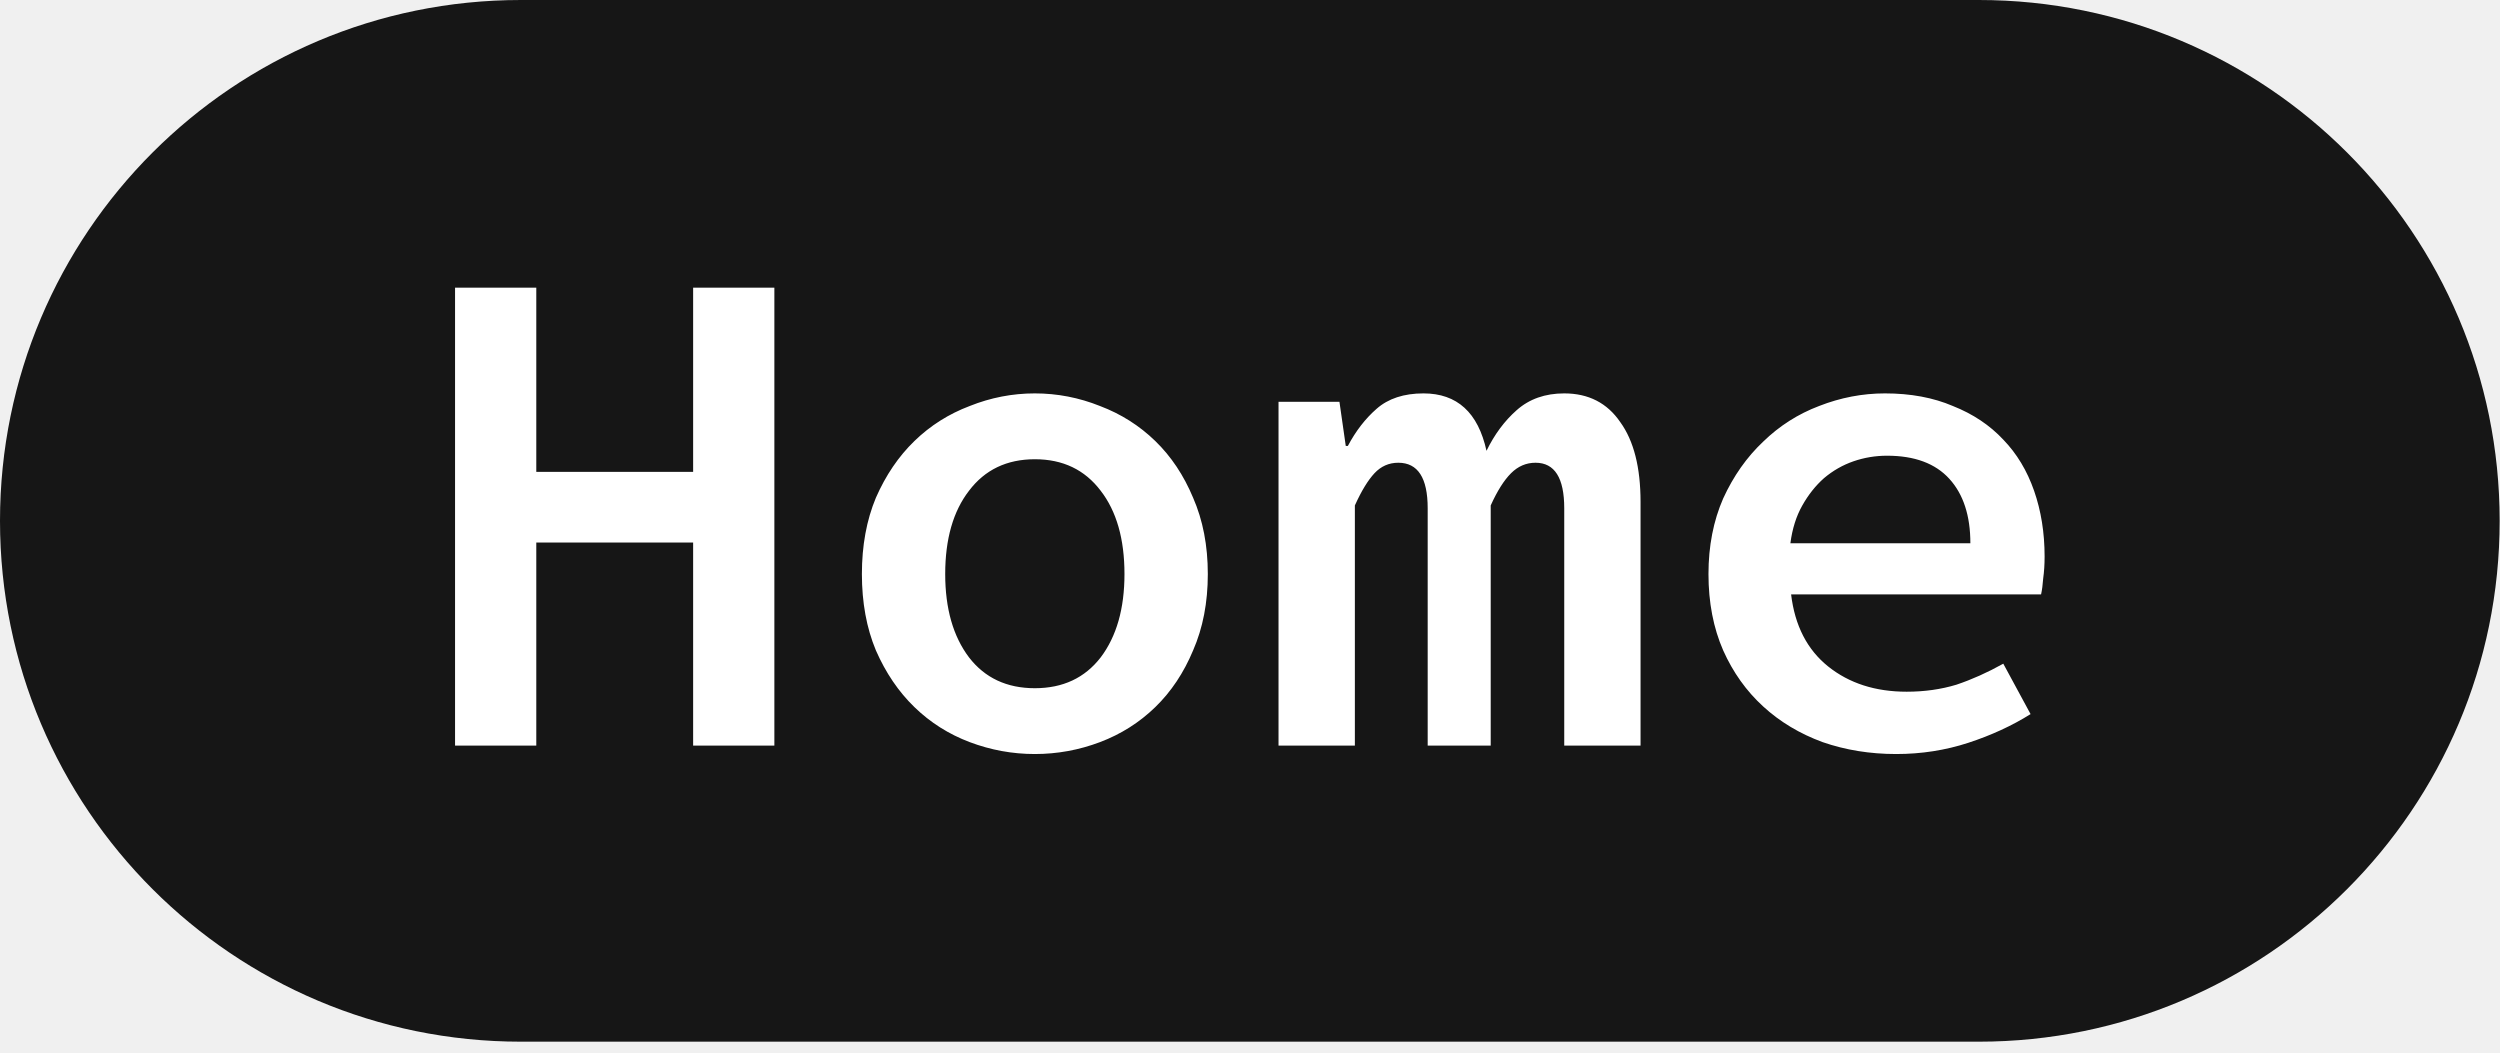
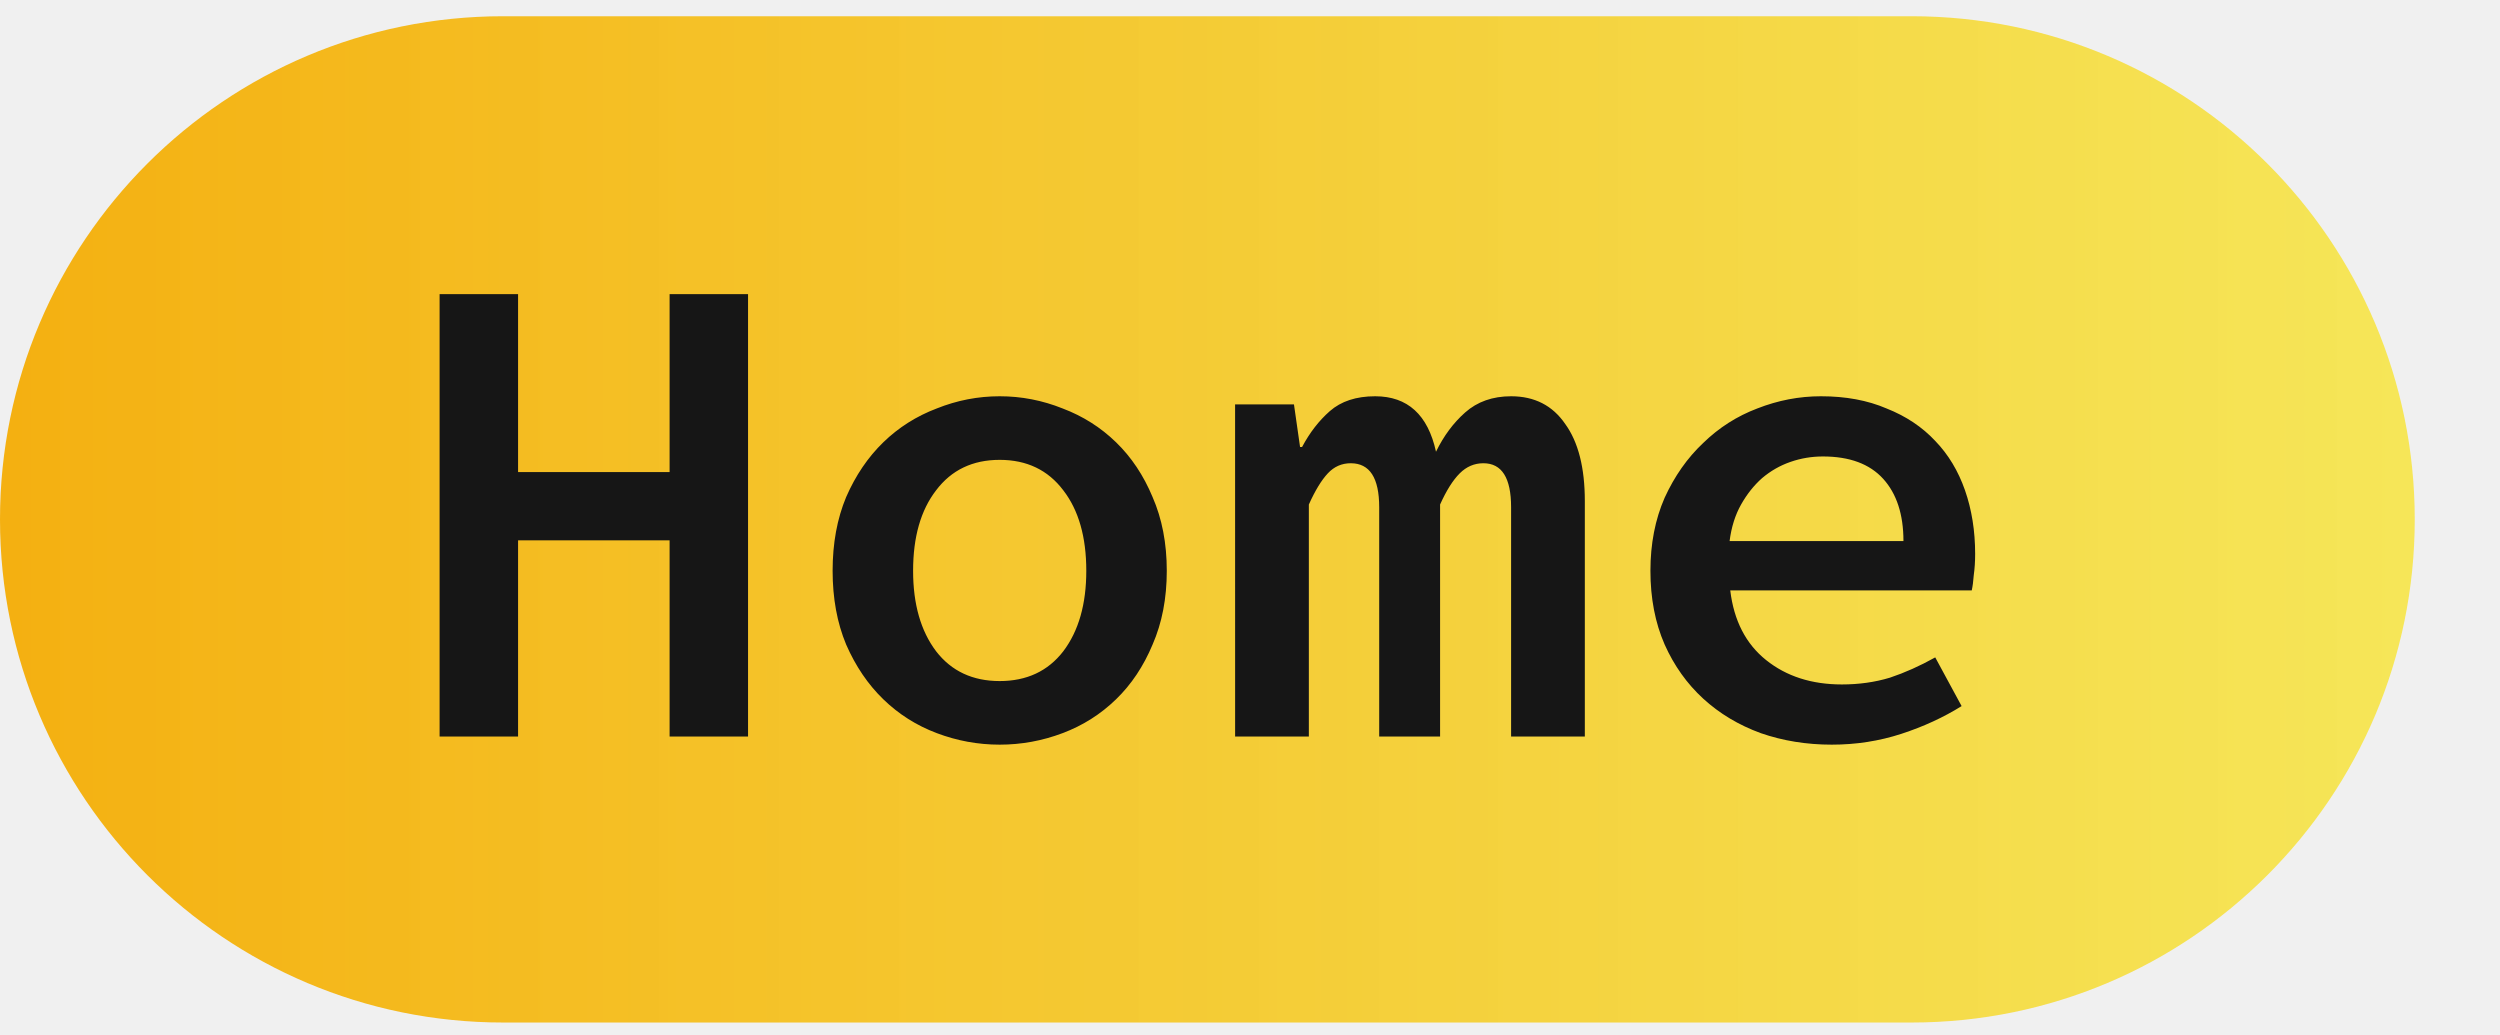
- <svg xmlns="http://www.w3.org/2000/svg" width="95" height="40" viewBox="0 0 95 40" fill="none">
-   <path d="M75.195 0H19.792C8.861 0 0 8.861 0 19.792C0 30.723 8.861 39.584 19.792 39.584H75.195C86.125 39.584 94.987 30.723 94.987 19.792C94.987 8.861 86.125 0 75.195 0Z" fill="#161616" />
-   <path d="M17.292 10.931H20.379V17.93H26.339V10.931H29.426V28.334H26.339V20.617H20.379V28.334H17.292V10.931ZM32.752 21.814C32.752 20.732 32.929 19.765 33.284 18.914C33.657 18.063 34.144 17.344 34.748 16.759C35.351 16.173 36.051 15.73 36.85 15.428C37.648 15.109 38.473 14.949 39.324 14.949C40.176 14.949 41.001 15.109 41.799 15.428C42.597 15.73 43.298 16.173 43.901 16.759C44.504 17.344 44.983 18.063 45.338 18.914C45.71 19.765 45.897 20.732 45.897 21.814C45.897 22.897 45.71 23.863 45.338 24.715C44.983 25.566 44.504 26.285 43.901 26.87C43.298 27.456 42.597 27.899 41.799 28.201C41.001 28.502 40.176 28.653 39.324 28.653C38.473 28.653 37.648 28.502 36.85 28.201C36.051 27.899 35.351 27.456 34.748 26.87C34.144 26.285 33.657 25.566 33.284 24.715C32.929 23.863 32.752 22.897 32.752 21.814ZM35.918 21.814C35.918 23.127 36.22 24.183 36.823 24.981C37.426 25.762 38.26 26.152 39.324 26.152C40.389 26.152 41.222 25.762 41.826 24.981C42.429 24.183 42.73 23.127 42.73 21.814C42.73 20.484 42.429 19.428 41.826 18.648C41.222 17.85 40.389 17.451 39.324 17.451C38.26 17.451 37.426 17.85 36.823 18.648C36.22 19.428 35.918 20.484 35.918 21.814ZM48.584 15.269H50.899L51.139 16.945H51.219C51.52 16.377 51.884 15.907 52.31 15.535C52.753 15.145 53.347 14.949 54.093 14.949C55.37 14.949 56.168 15.677 56.487 17.131C56.789 16.51 57.17 15.996 57.632 15.588C58.111 15.162 58.714 14.949 59.441 14.949C60.363 14.949 61.073 15.313 61.57 16.04C62.084 16.75 62.341 17.761 62.341 19.074V28.334H59.441V19.313C59.441 18.16 59.077 17.584 58.35 17.584C57.995 17.584 57.685 17.717 57.419 17.983C57.153 18.249 56.895 18.657 56.647 19.207V28.334H54.252V19.313C54.252 18.16 53.88 17.584 53.135 17.584C52.78 17.584 52.478 17.717 52.23 17.983C51.982 18.249 51.733 18.657 51.485 19.207V28.334H48.584L48.584 15.269ZM64.922 21.814C64.922 20.75 65.109 19.792 65.481 18.941C65.871 18.089 66.377 17.371 66.998 16.785C67.618 16.182 68.328 15.73 69.126 15.428C69.942 15.109 70.776 14.949 71.628 14.949C72.603 14.949 73.464 15.109 74.209 15.428C74.972 15.73 75.61 16.156 76.125 16.706C76.639 17.238 77.029 17.885 77.295 18.648C77.561 19.411 77.695 20.244 77.695 21.149C77.695 21.451 77.677 21.726 77.642 21.974C77.624 22.222 77.597 22.427 77.561 22.586H68.062C68.204 23.775 68.674 24.688 69.472 25.327C70.271 25.965 71.264 26.285 72.453 26.285C73.127 26.285 73.757 26.196 74.342 26.019C74.927 25.823 75.522 25.557 76.125 25.22L77.162 27.136C76.453 27.58 75.663 27.943 74.794 28.227C73.925 28.511 73.011 28.653 72.054 28.653C71.06 28.653 70.129 28.502 69.26 28.201C68.39 27.881 67.636 27.429 66.998 26.843C66.359 26.258 65.854 25.549 65.481 24.715C65.109 23.863 64.922 22.897 64.922 21.814ZM74.874 20.644C74.874 19.597 74.608 18.781 74.076 18.196C73.543 17.61 72.754 17.317 71.707 17.317C71.264 17.317 70.838 17.389 70.43 17.53C70.022 17.672 69.65 17.885 69.313 18.169C68.993 18.453 68.718 18.799 68.488 19.207C68.257 19.615 68.106 20.094 68.035 20.644H74.874Z" fill="white" />
+ <svg xmlns="http://www.w3.org/2000/svg" width="87" height="36" viewBox="0 0 87 36" fill="none">
+   <path d="M66.523 0.565H17.51C7.839 0.565 0 8.404 0 18.075C0 27.745 7.839 35.584 17.51 35.584H66.523C76.194 35.584 84.033 27.745 84.033 18.075C84.033 8.404 76.194 0.565 66.523 0.565Z" fill="url(#paint0_linear_12_7)" />
+   <path d="M15.298 10.236H18.029V16.427H23.302V10.236H26.032V25.631H23.302V18.804H18.029V25.631H15.298V10.236ZM28.975 19.864C28.975 18.906 29.132 18.051 29.446 17.298C29.775 16.544 30.207 15.909 30.74 15.391C31.274 14.873 31.894 14.481 32.6 14.214C33.306 13.931 34.036 13.79 34.789 13.79C35.543 13.79 36.273 13.931 36.979 14.214C37.685 14.481 38.305 14.873 38.838 15.391C39.372 15.909 39.796 16.544 40.11 17.298C40.439 18.051 40.604 18.906 40.604 19.864C40.604 20.821 40.439 21.676 40.11 22.43C39.796 23.183 39.372 23.819 38.838 24.336C38.305 24.854 37.685 25.247 36.979 25.513C36.273 25.78 35.543 25.914 34.789 25.914C34.036 25.914 33.306 25.78 32.6 25.513C31.894 25.247 31.274 24.854 30.74 24.336C30.207 23.819 29.775 23.183 29.446 22.43C29.132 21.676 28.975 20.821 28.975 19.864ZM31.776 19.864C31.776 21.025 32.043 21.959 32.577 22.665C33.11 23.355 33.848 23.701 34.789 23.701C35.731 23.701 36.469 23.355 37.002 22.665C37.536 21.959 37.803 21.025 37.803 19.864C37.803 18.687 37.536 17.753 37.002 17.062C36.469 16.356 35.731 16.003 34.789 16.003C33.848 16.003 33.11 16.356 32.577 17.062C32.043 17.753 31.776 18.687 31.776 19.864ZM42.981 14.073H45.03L45.242 15.556H45.312C45.579 15.053 45.901 14.638 46.277 14.308C46.67 13.963 47.196 13.79 47.855 13.79C48.984 13.79 49.691 14.434 49.973 15.72C50.24 15.171 50.578 14.716 50.986 14.355C51.409 13.979 51.943 13.79 52.586 13.79C53.402 13.79 54.03 14.112 54.47 14.755C54.925 15.383 55.152 16.278 55.152 17.439V25.631H52.586V17.651C52.586 16.631 52.265 16.121 51.621 16.121C51.307 16.121 51.033 16.238 50.797 16.474C50.562 16.709 50.334 17.07 50.115 17.557V25.631H47.996V17.651C47.996 16.631 47.666 16.121 47.007 16.121C46.693 16.121 46.426 16.238 46.207 16.474C45.987 16.709 45.767 17.07 45.548 17.557V25.631H42.982L42.981 14.073ZM57.435 19.864C57.435 18.922 57.6 18.075 57.93 17.321C58.275 16.568 58.722 15.932 59.272 15.415C59.821 14.881 60.449 14.481 61.155 14.214C61.877 13.931 62.614 13.79 63.368 13.79C64.231 13.79 64.992 13.931 65.651 14.214C66.326 14.481 66.891 14.857 67.346 15.344C67.801 15.815 68.146 16.387 68.382 17.062C68.617 17.737 68.735 18.475 68.735 19.275C68.735 19.542 68.719 19.785 68.688 20.005C68.672 20.225 68.648 20.405 68.617 20.546H60.213C60.339 21.598 60.755 22.406 61.461 22.971C62.167 23.536 63.046 23.819 64.097 23.819C64.694 23.819 65.251 23.74 65.769 23.583C66.287 23.41 66.813 23.175 67.346 22.877L68.264 24.572C67.636 24.964 66.938 25.286 66.169 25.537C65.4 25.788 64.592 25.914 63.745 25.914C62.866 25.914 62.042 25.78 61.273 25.513C60.504 25.231 59.837 24.831 59.272 24.313C58.707 23.795 58.26 23.167 57.93 22.43C57.6 21.676 57.435 20.821 57.435 19.864ZM66.24 18.828C66.24 17.902 66.004 17.18 65.534 16.662C65.063 16.144 64.364 15.885 63.438 15.885C63.046 15.885 62.669 15.948 62.308 16.074C61.947 16.199 61.618 16.387 61.32 16.639C61.037 16.89 60.794 17.196 60.59 17.557C60.386 17.918 60.252 18.341 60.19 18.828H66.24Z" fill="#161616" />
+   <defs>
+     <linearGradient id="paint0_linear_12_7" x1="-2.65406e-05" y1="18.075" x2="84.033" y2="18.075" gradientUnits="userSpaceOnUse">
+       <stop stop-color="#F4B011" />
+       <stop offset="1" stop-color="#F6E54B" stop-opacity="0.921" />
+     </linearGradient>
+   </defs>
</svg>
